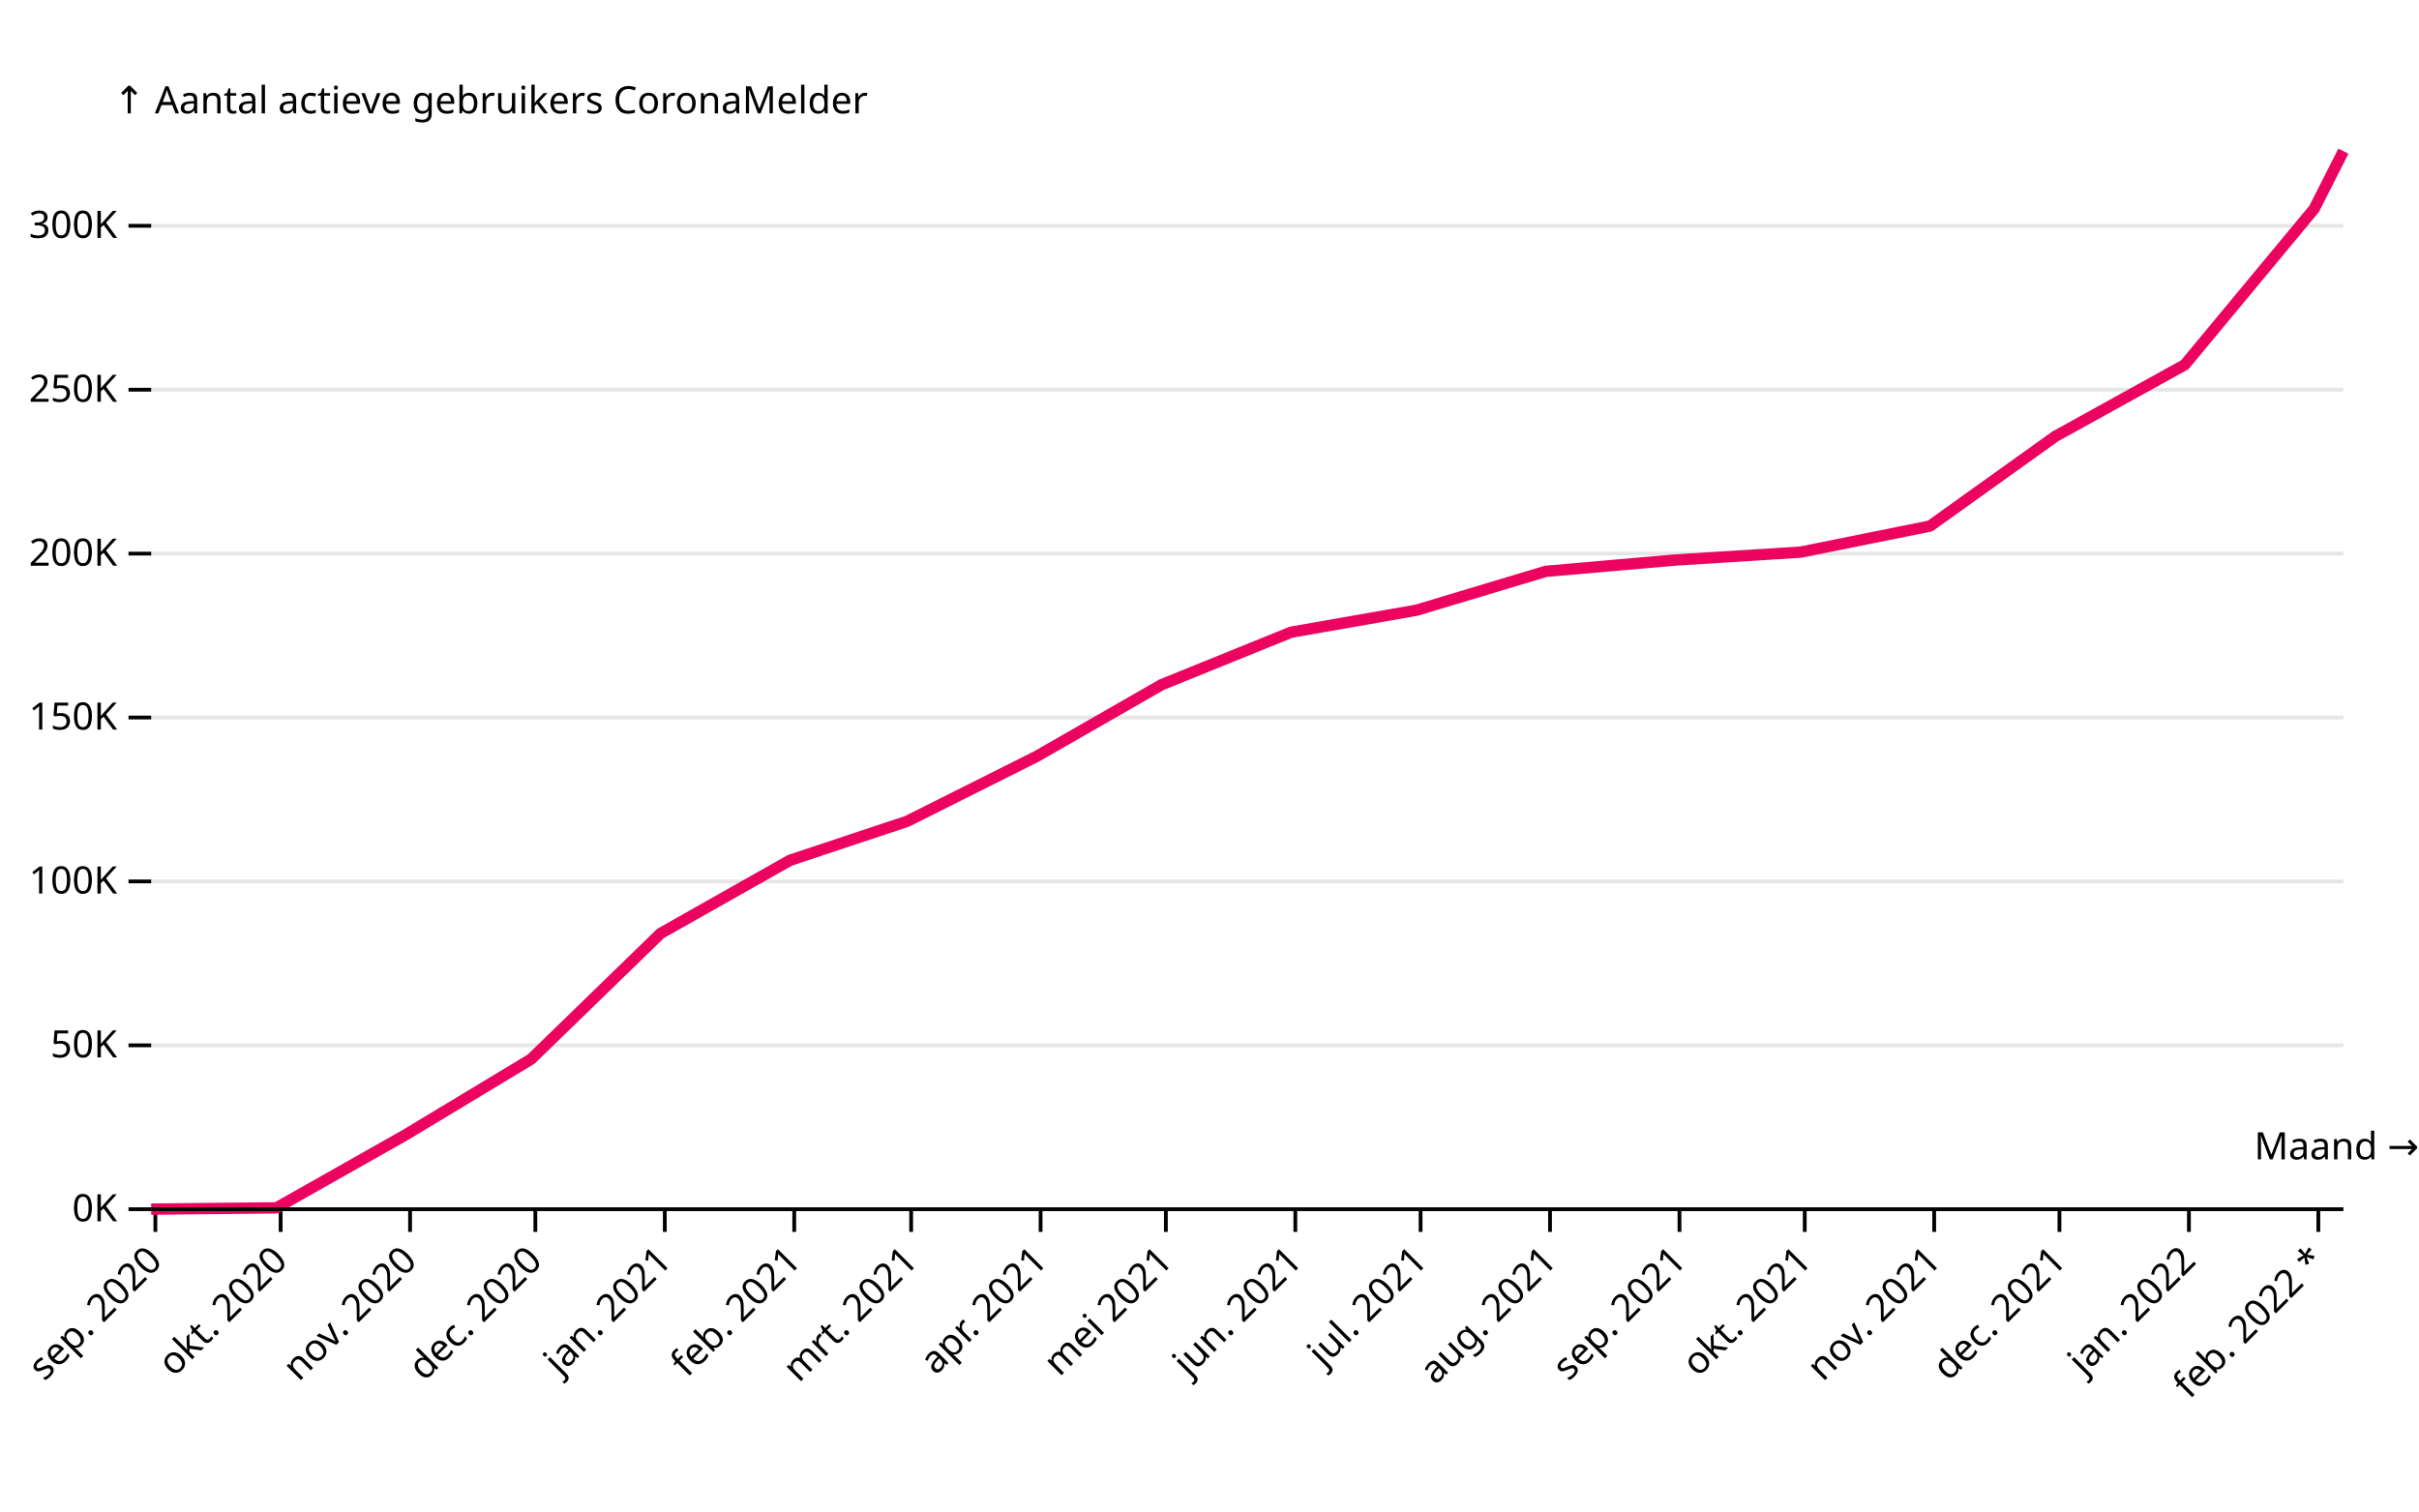
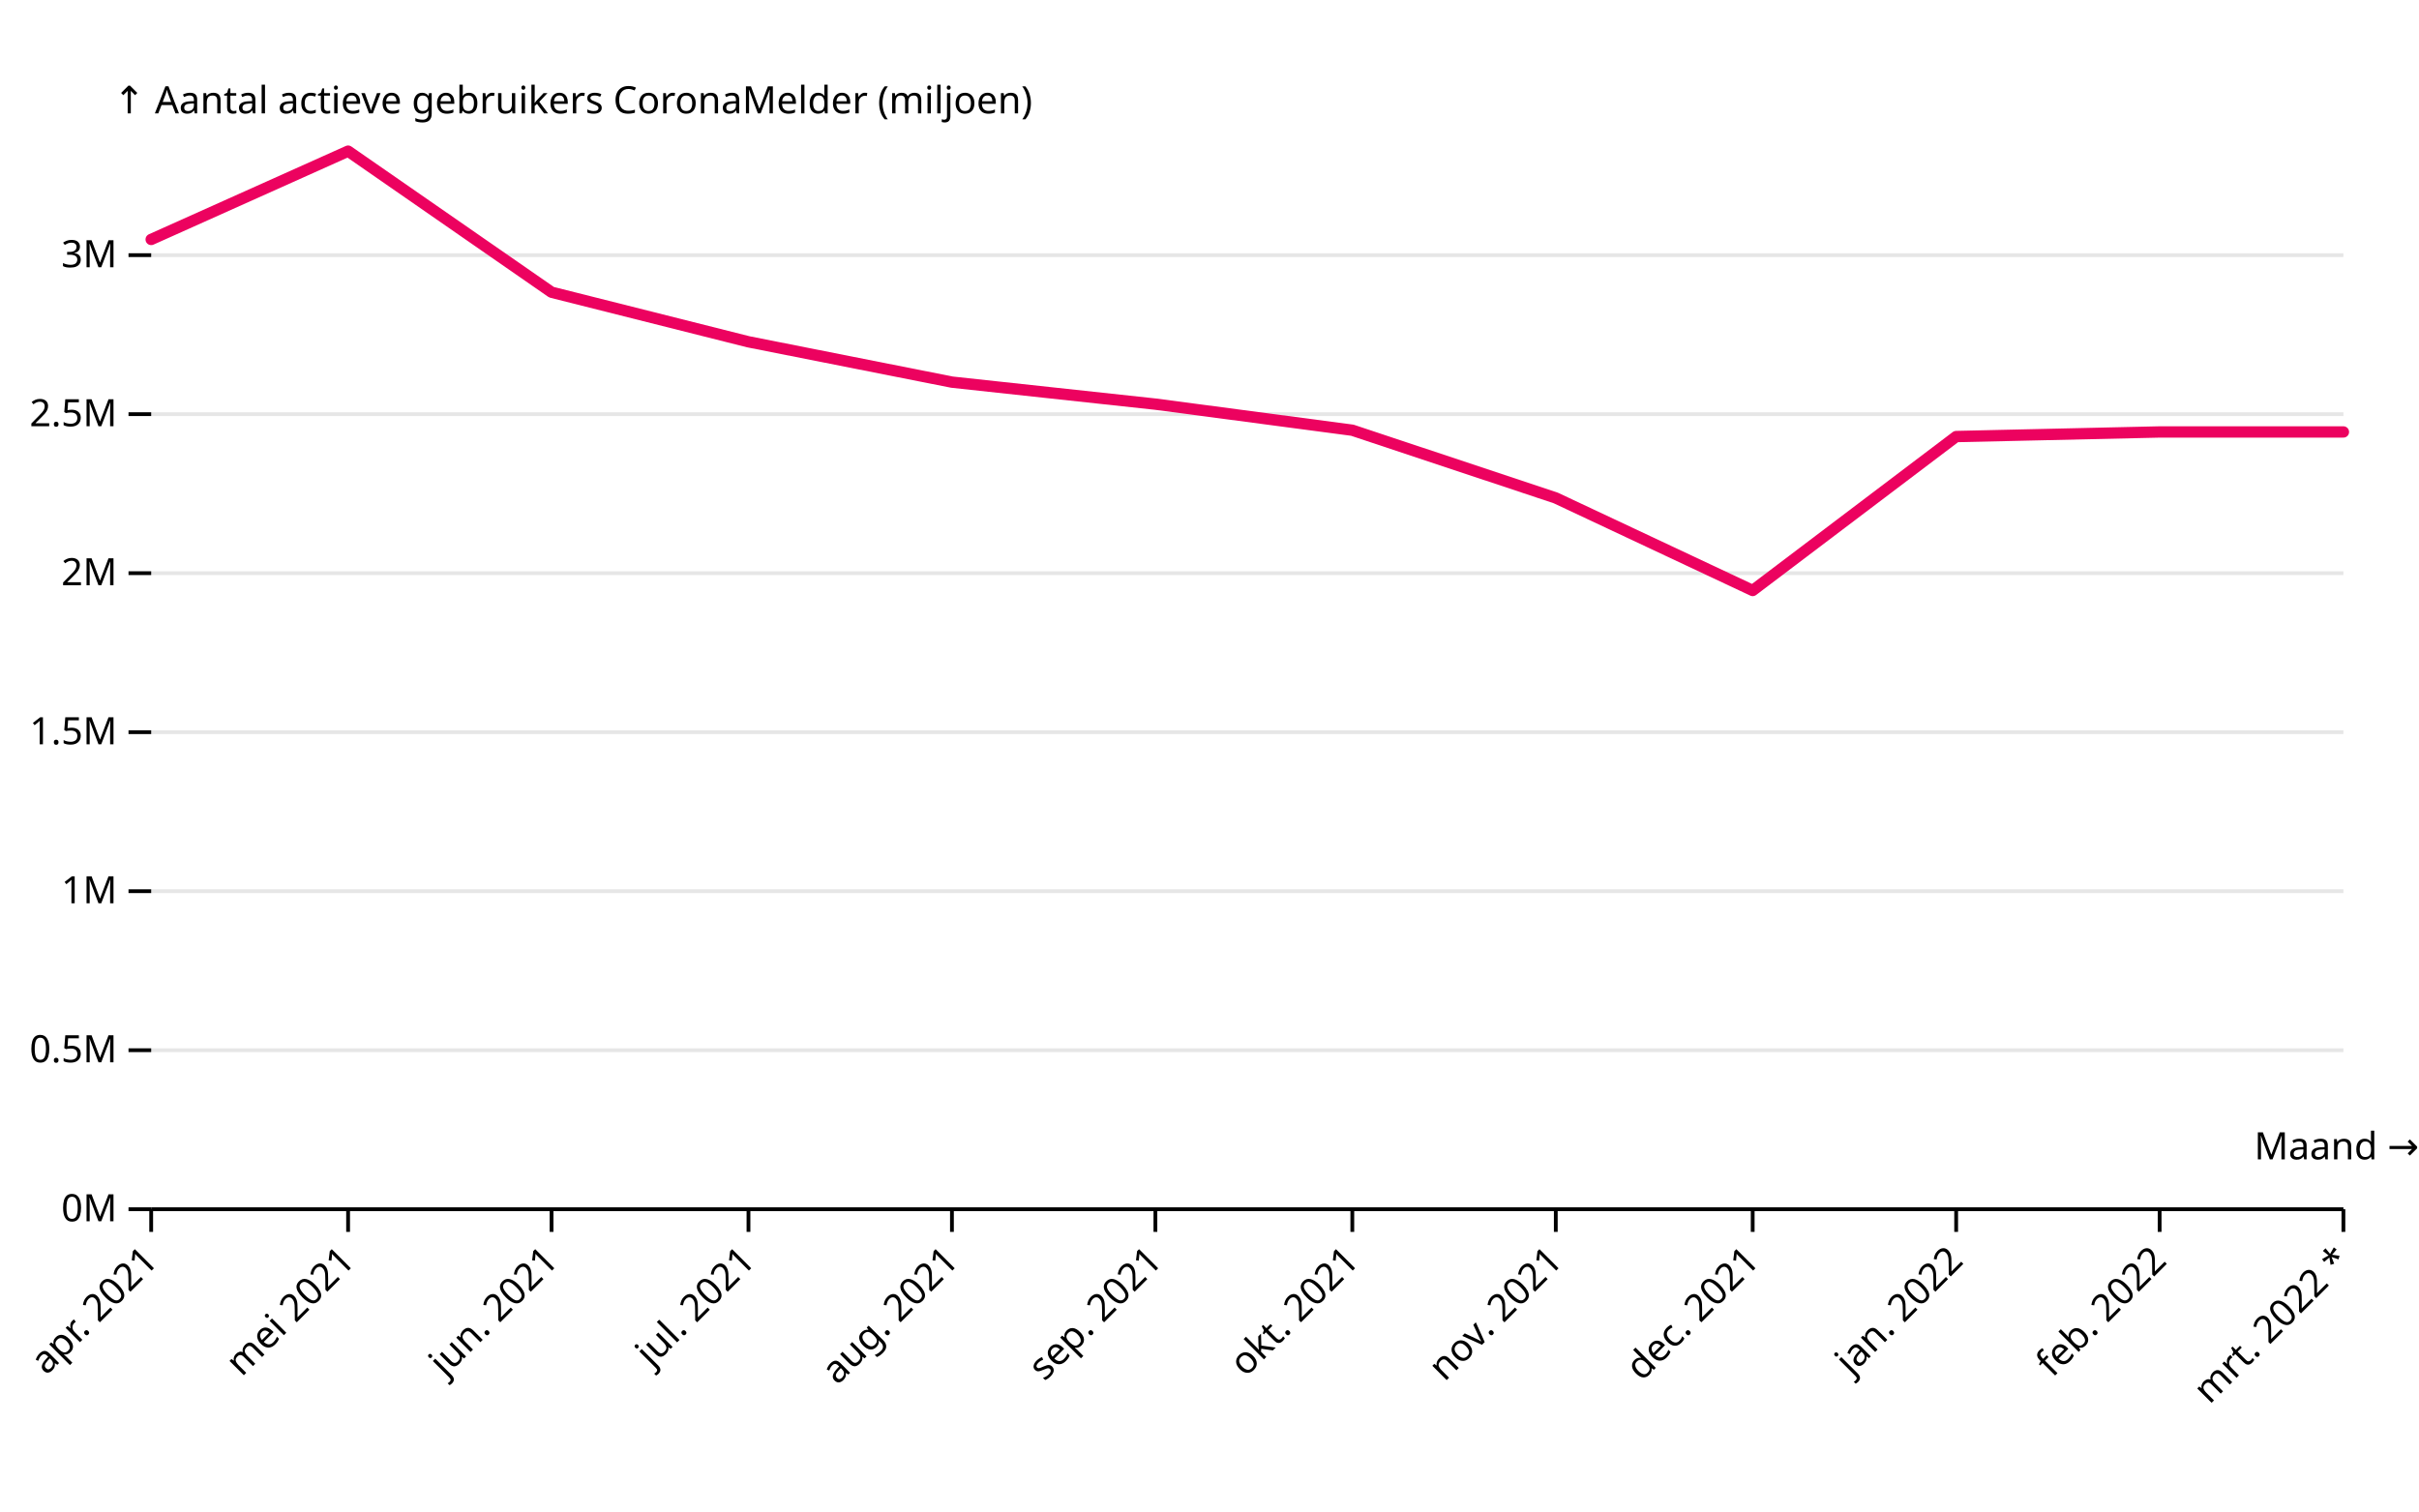
<svg xmlns="http://www.w3.org/2000/svg" class="plot-71039acf90665" fill="currentColor" font-family="system-ui, sans-serif" font-size="10" text-anchor="middle" width="640" height="400" viewBox="0 0 640 400">
  <style>
-         .plot-71039acf90665 {
+         .plot-6cc76d2feda4 {
          display: block;
          background: white;
          height: auto;
          height: intrinsic;
          max-width: 100%;
        }
-         .plot-71039acf90665 text,
-         .plot-71039acf90665 tspan {
+         .plot-6cc76d2feda4 text,
+         .plot-6cc76d2feda4 tspan {
          white-space: pre;
        }
-  
      </style>
-   <g transform="translate(40,0)" fill="none" text-anchor="end" font-variant="tabular-nums">
+   <g aria-label="y-axis" aria-description="↑ Aantal actieve gebruikers CoronaMelder (miljoen)" transform="translate(40,0)" fill="none" text-anchor="end" font-variant="tabular-nums">
    <g class="tick" opacity="1" transform="translate(0,320)">
      <line stroke="currentColor" x2="-6" />
      <line stroke="currentColor" x2="580" stroke-opacity="0.1" />
-       <text fill="currentColor" x="-9" dy="0.32em">0K</text>
+       <text fill="currentColor" x="-9" dy="0.32em">0M</text>
    </g>
-     <g class="tick" opacity="1" transform="translate(0,276.6259)">
+     <g class="tick" opacity="1" transform="translate(0,277.9201)">
      <line stroke="currentColor" x2="-6" />
      <line stroke="currentColor" x2="580" stroke-opacity="0.1" />
-       <text fill="currentColor" x="-9" dy="0.32em">50K</text>
+       <text fill="currentColor" x="-9" dy="0.32em">0.5M</text>
    </g>
-     <g class="tick" opacity="1" transform="translate(0,233.2517)">
+     <g class="tick" opacity="1" transform="translate(0,235.8401)">
      <line stroke="currentColor" x2="-6" />
      <line stroke="currentColor" x2="580" stroke-opacity="0.1" />
-       <text fill="currentColor" x="-9" dy="0.32em">100K</text>
+       <text fill="currentColor" x="-9" dy="0.32em">1M</text>
    </g>
-     <g class="tick" opacity="1" transform="translate(0,189.8776)">
+     <g class="tick" opacity="1" transform="translate(0,193.7602)">
      <line stroke="currentColor" x2="-6" />
      <line stroke="currentColor" x2="580" stroke-opacity="0.1" />
-       <text fill="currentColor" x="-9" dy="0.32em">150K</text>
+       <text fill="currentColor" x="-9" dy="0.32em">1.5M</text>
    </g>
-     <g class="tick" opacity="1" transform="translate(0,146.5035)">
+     <g class="tick" opacity="1" transform="translate(0,151.6803)">
      <line stroke="currentColor" x2="-6" />
      <line stroke="currentColor" x2="580" stroke-opacity="0.1" />
-       <text fill="currentColor" x="-9" dy="0.32em">200K</text>
+       <text fill="currentColor" x="-9" dy="0.32em">2M</text>
    </g>
-     <g class="tick" opacity="1" transform="translate(0,103.1293)">
+     <g class="tick" opacity="1" transform="translate(0,109.6004)">
      <line stroke="currentColor" x2="-6" />
      <line stroke="currentColor" x2="580" stroke-opacity="0.1" />
-       <text fill="currentColor" x="-9" dy="0.32em">250K</text>
+       <text fill="currentColor" x="-9" dy="0.32em">2.5M</text>
    </g>
-     <g class="tick" opacity="1" transform="translate(0,59.75518)">
+     <g class="tick" opacity="1" transform="translate(0,67.52044)">
      <line stroke="currentColor" x2="-6" />
      <line stroke="currentColor" x2="580" stroke-opacity="0.1" />
-       <text fill="currentColor" x="-9" dy="0.32em">300K</text>
+       <text fill="currentColor" x="-9" dy="0.32em">3M</text>
    </g>
-     <text fill="currentColor" transform="translate(-10,40)" dy="-1em" text-anchor="start">↑ Aantal actieve gebruikers CoronaMelder</text>
+     <text fill="currentColor" transform="translate(-10,40)" dy="-1em" text-anchor="start">↑ Aantal actieve gebruikers CoronaMelder (miljoen)</text>
  </g>
-   <g transform="translate(0,320)" fill="none" text-anchor="middle" font-variant="tabular-nums">
-     <g class="tick" opacity="1" transform="translate(41.10476,0)">
-       <line stroke="currentColor" y2="6" />
-       <text fill="currentColor" dy="0.32em" transform="translate(0, 11.82843) rotate(-45)" text-anchor="end">sep. 2020</text>
-     </g>
-     <g class="tick" opacity="1" transform="translate(74.24762,0)">
-       <line stroke="currentColor" y2="6" />
-       <text fill="currentColor" dy="0.32em" transform="translate(0, 11.82843) rotate(-45)" text-anchor="end">okt. 2020</text>
-     </g>
-     <g class="tick" opacity="1" transform="translate(108.4952,0)">
-       <line stroke="currentColor" y2="6" />
-       <text fill="currentColor" dy="0.32em" transform="translate(0, 11.82843) rotate(-45)" text-anchor="end">nov. 2020</text>
-     </g>
-     <g class="tick" opacity="1" transform="translate(141.6381,0)">
-       <line stroke="currentColor" y2="6" />
-       <text fill="currentColor" dy="0.32em" transform="translate(0, 11.82843) rotate(-45)" text-anchor="end">dec. 2020</text>
-     </g>
-     <g class="tick" opacity="1" transform="translate(175.8857,0)">
-       <line stroke="currentColor" y2="6" />
-       <text fill="currentColor" dy="0.32em" transform="translate(0, 11.82843) rotate(-45)" text-anchor="end">jan. 2021</text>
-     </g>
-     <g class="tick" opacity="1" transform="translate(210.1333,0)">
-       <line stroke="currentColor" y2="6" />
-       <text fill="currentColor" dy="0.32em" transform="translate(0, 11.82843) rotate(-45)" text-anchor="end">feb. 2021</text>
-     </g>
-     <g class="tick" opacity="1" transform="translate(241.0667,0)">
-       <line stroke="currentColor" y2="6" />
-       <text fill="currentColor" dy="0.32em" transform="translate(0, 11.82843) rotate(-45)" text-anchor="end">mrt. 2021</text>
-     </g>
-     <g class="tick" opacity="1" transform="translate(275.3143,0)">
+   <g aria-label="x-axis" aria-description="Maand →" transform="translate(0,320)" fill="none" text-anchor="middle" font-variant="tabular-nums">
+     <g class="tick" opacity="1" transform="translate(40,0)">
      <line stroke="currentColor" y2="6" />
      <text fill="currentColor" dy="0.32em" transform="translate(0, 11.82843) rotate(-45)" text-anchor="end">apr. 2021</text>
    </g>
-     <g class="tick" opacity="1" transform="translate(308.4571,0)">
+     <g class="tick" opacity="1" transform="translate(92.09581,0)">
      <line stroke="currentColor" y2="6" />
      <text fill="currentColor" dy="0.32em" transform="translate(0, 11.82843) rotate(-45)" text-anchor="end">mei 2021</text>
    </g>
-     <g class="tick" opacity="1" transform="translate(342.7048,0)">
+     <g class="tick" opacity="1" transform="translate(145.9281,0)">
      <line stroke="currentColor" y2="6" />
      <text fill="currentColor" dy="0.32em" transform="translate(0, 11.82843) rotate(-45)" text-anchor="end">jun. 2021</text>
    </g>
-     <g class="tick" opacity="1" transform="translate(375.8476,0)">
+     <g class="tick" opacity="1" transform="translate(198.024,0)">
      <line stroke="currentColor" y2="6" />
      <text fill="currentColor" dy="0.32em" transform="translate(0, 11.82843) rotate(-45)" text-anchor="end">jul. 2021</text>
    </g>
-     <g class="tick" opacity="1" transform="translate(410.0952,0)">
+     <g class="tick" opacity="1" transform="translate(251.8563,0)">
      <line stroke="currentColor" y2="6" />
      <text fill="currentColor" dy="0.32em" transform="translate(0, 11.82843) rotate(-45)" text-anchor="end">aug. 2021</text>
    </g>
-     <g class="tick" opacity="1" transform="translate(444.3429,0)">
+     <g class="tick" opacity="1" transform="translate(305.6886,0)">
      <line stroke="currentColor" y2="6" />
      <text fill="currentColor" dy="0.32em" transform="translate(0, 11.82843) rotate(-45)" text-anchor="end">sep. 2021</text>
    </g>
-     <g class="tick" opacity="1" transform="translate(477.4857,0)">
+     <g class="tick" opacity="1" transform="translate(357.7844,0)">
      <line stroke="currentColor" y2="6" />
      <text fill="currentColor" dy="0.32em" transform="translate(0, 11.82843) rotate(-45)" text-anchor="end">okt. 2021</text>
    </g>
-     <g class="tick" opacity="1" transform="translate(511.7333,0)">
+     <g class="tick" opacity="1" transform="translate(411.6168,0)">
      <line stroke="currentColor" y2="6" />
      <text fill="currentColor" dy="0.32em" transform="translate(0, 11.82843) rotate(-45)" text-anchor="end">nov. 2021</text>
    </g>
-     <g class="tick" opacity="1" transform="translate(544.8762,0)">
+     <g class="tick" opacity="1" transform="translate(463.7126,0)">
      <line stroke="currentColor" y2="6" />
      <text fill="currentColor" dy="0.32em" transform="translate(0, 11.82843) rotate(-45)" text-anchor="end">dec. 2021</text>
    </g>
-     <g class="tick" opacity="1" transform="translate(579.1238,0)">
+     <g class="tick" opacity="1" transform="translate(517.5449,0)">
      <line stroke="currentColor" y2="6" />
      <text fill="currentColor" dy="0.32em" transform="translate(0, 11.82843) rotate(-45)" text-anchor="end">jan. 2022</text>
    </g>
-     <g class="tick" opacity="1" transform="translate(613.3714,0)">
+     <g class="tick" opacity="1" transform="translate(571.3772,0)">
      <line stroke="currentColor" y2="6" />
-       <text fill="currentColor" dy="0.32em" transform="translate(0, 11.82843) rotate(-45)" text-anchor="end">feb. 2022 *</text>
+       <text fill="currentColor" dy="0.32em" transform="translate(0, 11.82843) rotate(-45)" text-anchor="end">feb. 2022</text>
+     </g>
+     <g class="tick" opacity="1" transform="translate(620,0)">
+       <line stroke="currentColor" y2="6" />
+       <text fill="currentColor" dy="0.32em" transform="translate(0, 11.82843) rotate(-45)" text-anchor="end">mrt. 2022 *</text>
    </g>
    <text fill="currentColor" transform="translate(640,-10)" dy="-0.32em" text-anchor="end">Maand →</text>
  </g>
-   <g fill="none" stroke="#ec025f" stroke-width="3" stroke-miterlimit="1">
-     <path d="M40,319.977L73.143,319.638L107.39,300.267L140.533,280.274L174.781,247.01L209.029,227.654L239.962,217.361L274.21,200.194L307.352,181.186L341.6,167.304L374.743,161.488L408.99,151.191L443.238,148.2L476.381,146.113L510.629,139.21L543.771,115.478L578.019,96.535L612.267,55.26L620,40" />
+   <g aria-label="line" fill="none" stroke="#ec025f" stroke-width="3" stroke-linejoin="round" stroke-linecap="round">
+     <path d="M40,63.367L92.096,40L145.928,77.336L198.024,90.456L251.856,101.125L305.689,106.95L357.784,113.85L411.617,131.78L463.713,156.262L517.545,115.528L571.377,114.311L620,114.311" />
  </g>
-   <g stroke="currentColor">
+   <g aria-label="rule" stroke="currentColor">
    <line x1="40" x2="620" y1="320" y2="320" />
  </g>
</svg>
